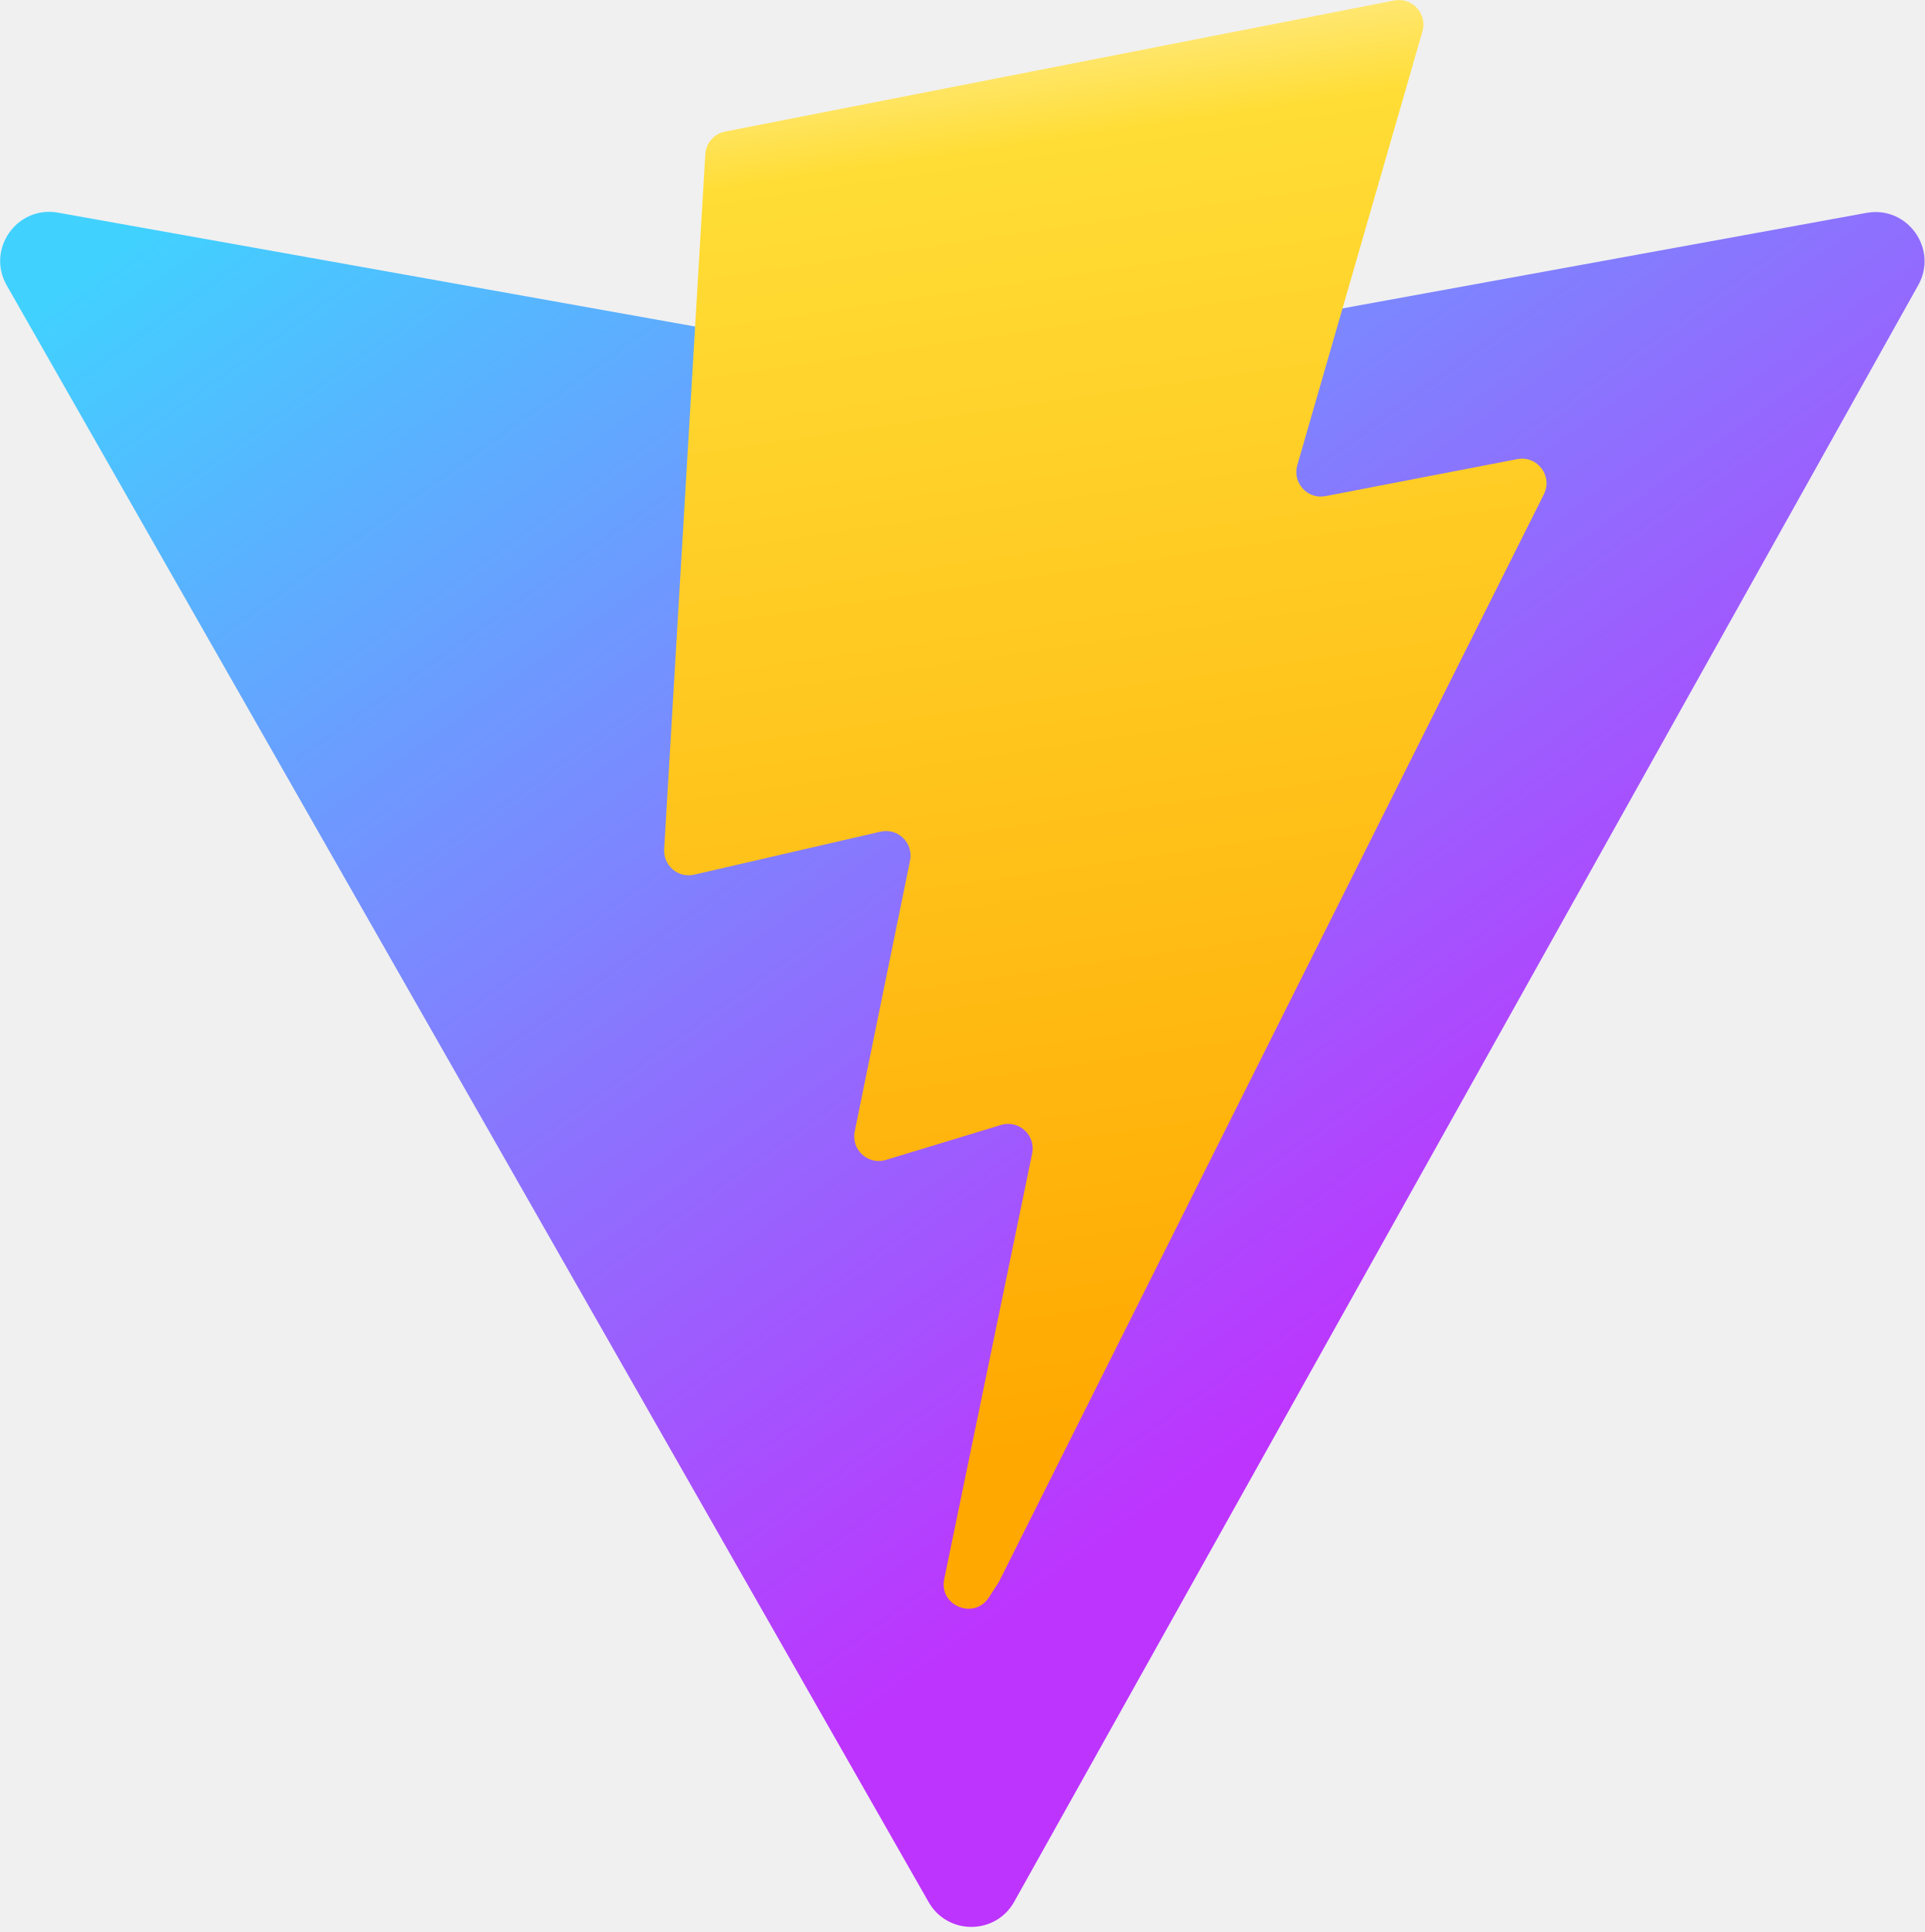
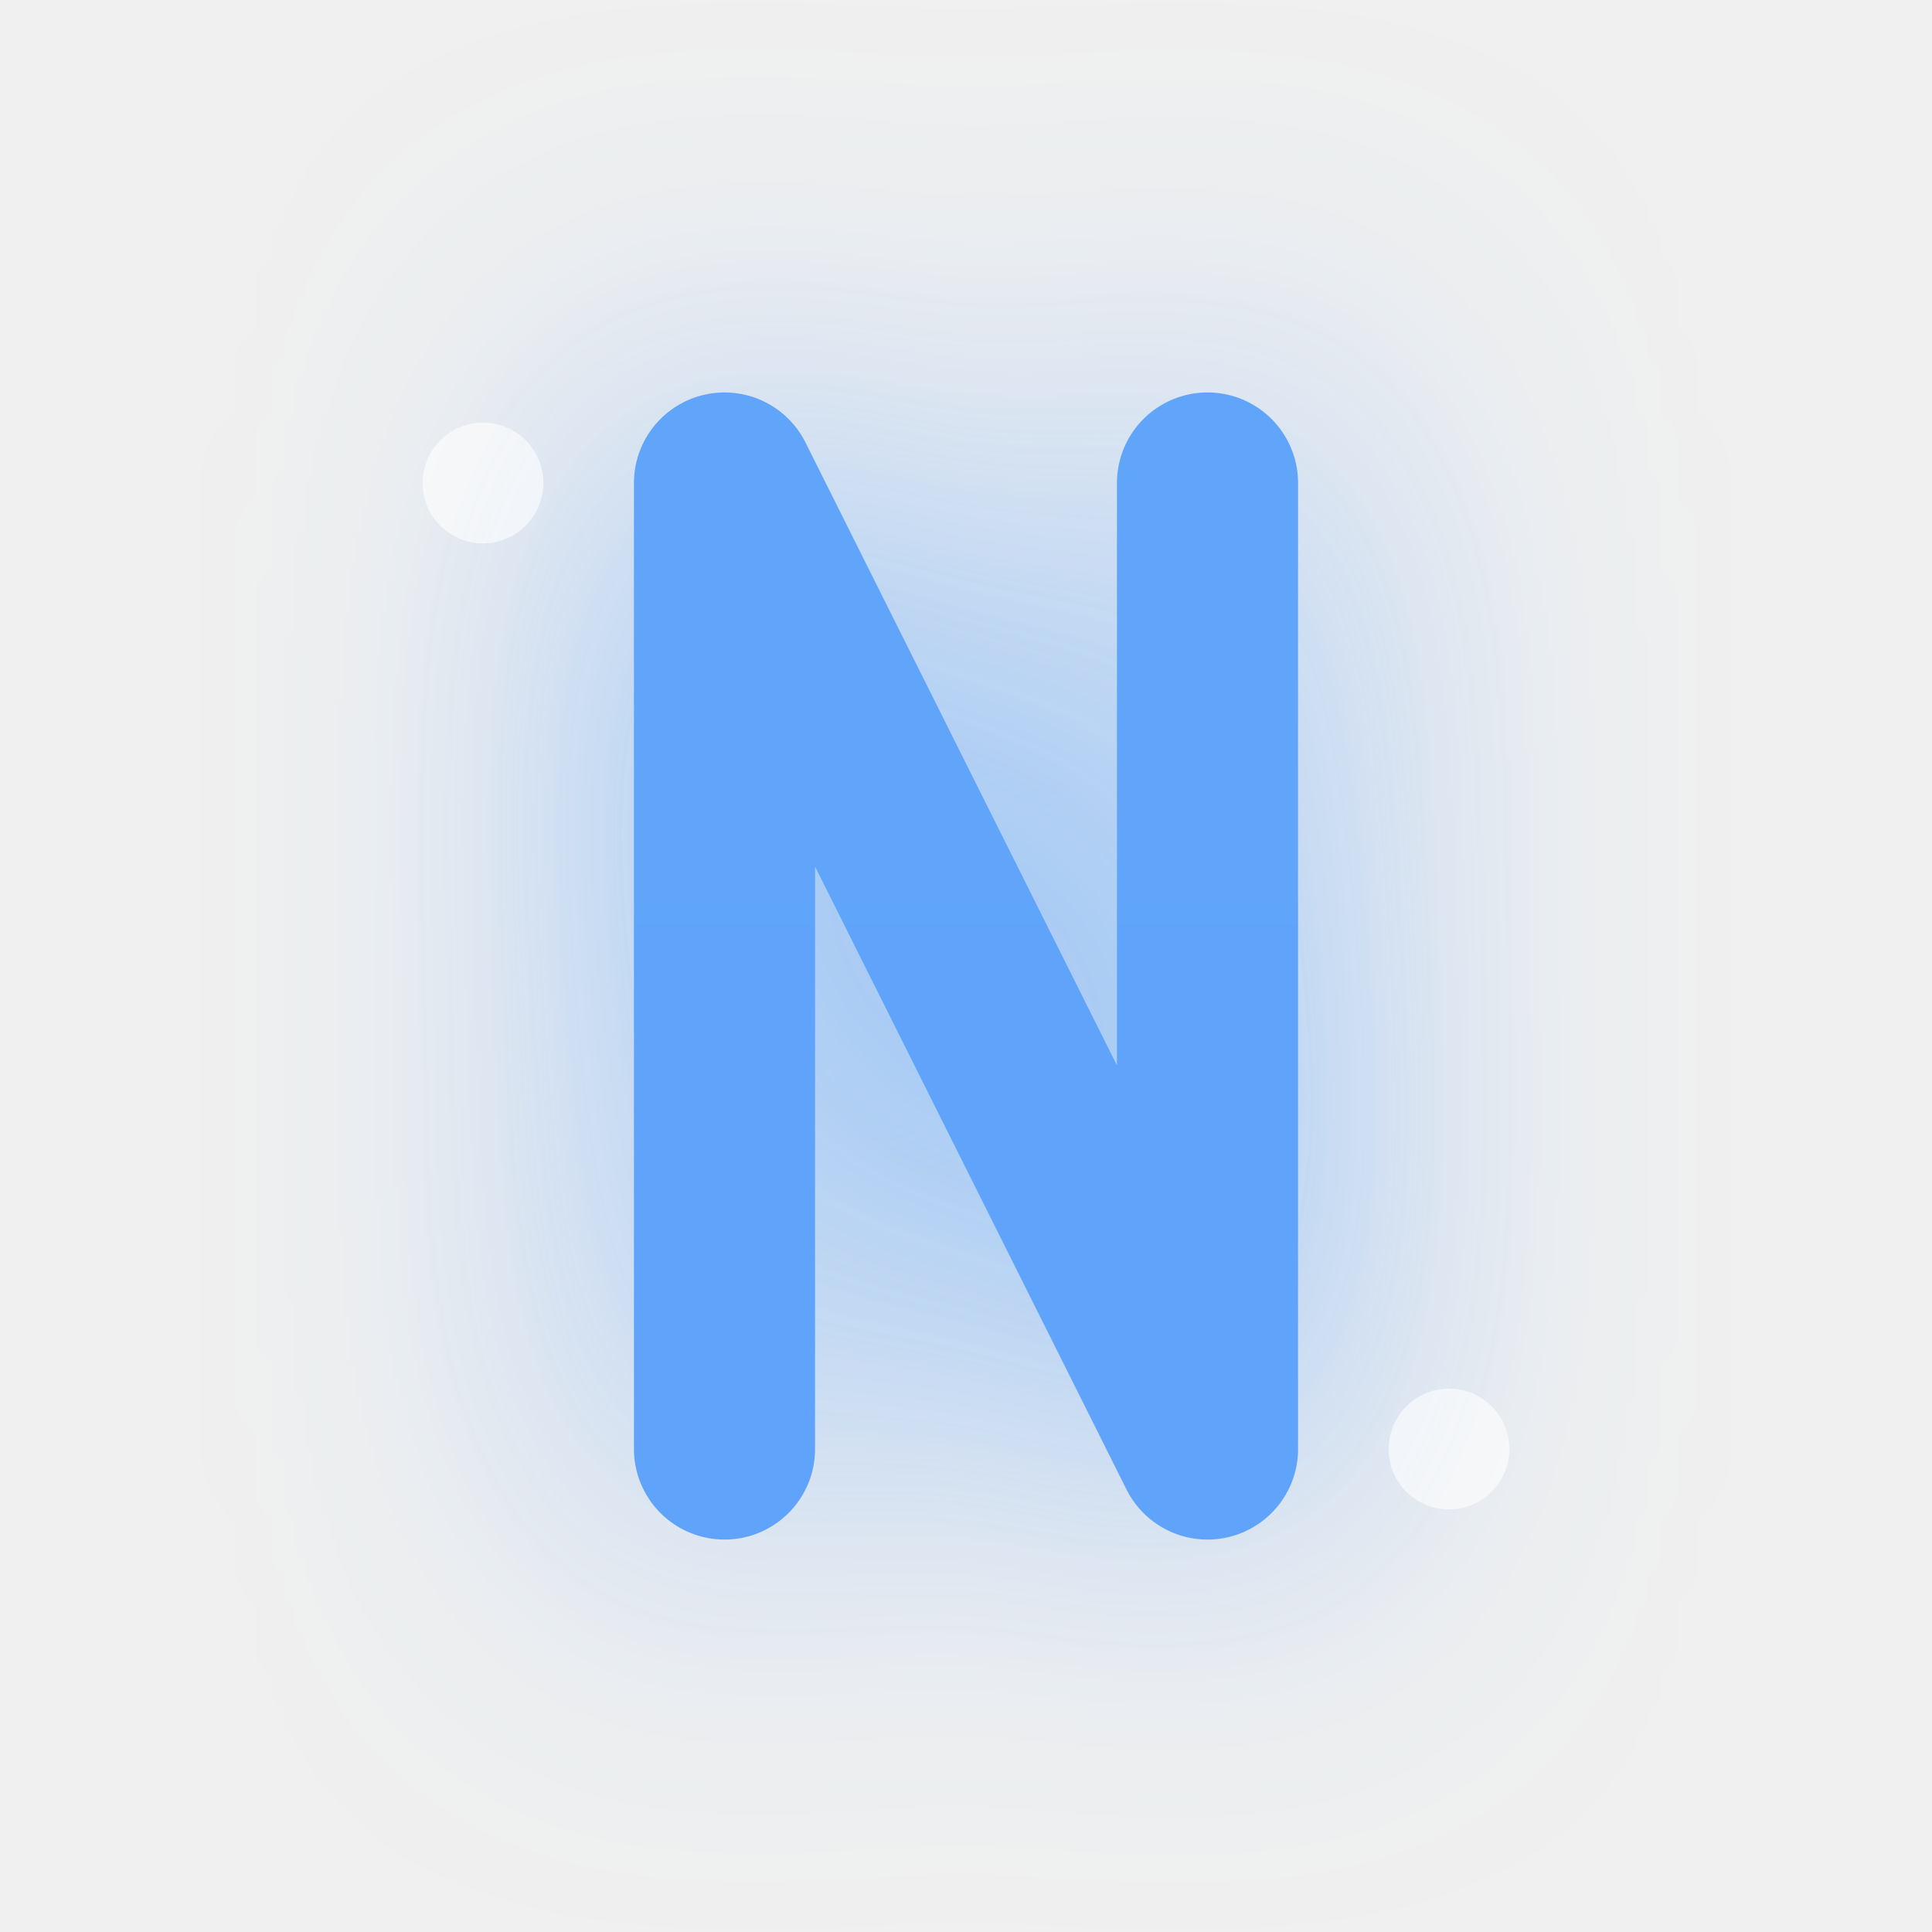
- <svg xmlns="http://www.w3.org/2000/svg" aria-hidden="true" role="img" class="iconify iconify--logos" width="31.88" height="32" preserveAspectRatio="xMidYMid meet" viewBox="0 0 256 257">
+ <svg xmlns="http://www.w3.org/2000/svg" width="32" height="32" viewBox="0 0 32 32" fill="none">
+   <g filter="url(#glass)">
+     <circle cx="16" cy="16" r="14" fill="white" fill-opacity="0.1" />
+   </g>
+   <path d="M12 8V24M12 8L20 24M20 8V24" stroke="url(#text-gradient)" stroke-width="3" stroke-linecap="round" stroke-linejoin="round" filter="url(#glow)" />
+   <circle cx="8" cy="8" r="1" fill="white" fill-opacity="0.6" />
+   <circle cx="24" cy="24" r="1" fill="white" fill-opacity="0.6" />
  <defs>
-     <linearGradient id="IconifyId1813088fe1fbc01fb466" x1="-.828%" x2="57.636%" y1="7.652%" y2="78.411%">
-       <stop offset="0%" stop-color="#41D1FF" />
-       <stop offset="100%" stop-color="#BD34FE" />
+     <filter id="glass" x="-4" y="-4" width="40" height="40">
+       <feGaussianBlur stdDeviation="2" />
+       <feColorMatrix type="matrix" values="1 0 0 0 1   0 1 0 0 1   0 0 1 0 1  0 0 0 0.3 0" />
+     </filter>
+     <linearGradient id="text-gradient" x1="16" y1="0" x2="16" y2="32">
+       <stop offset="0%" stop-color="#60A5FA" />
+       <stop offset="100%" stop-color="#3B82F6" />
    </linearGradient>
-     <linearGradient id="IconifyId1813088fe1fbc01fb467" x1="43.376%" x2="50.316%" y1="2.242%" y2="89.03%">
-       <stop offset="0%" stop-color="#FFEA83" />
-       <stop offset="8.333%" stop-color="#FFDD35" />
-       <stop offset="100%" stop-color="#FFA800" />
-     </linearGradient>
+     <filter id="glow" x="-8" y="-8" width="48" height="48">
+       <feGaussianBlur stdDeviation="3" result="blur" />
+       <feFlood flood-color="#60A5FA" flood-opacity="0.7" />
+       <feComposite in2="blur" operator="in" />
+       <feComposite in="SourceGraphic" />
+     </filter>
  </defs>
-   <path fill="url(#IconifyId1813088fe1fbc01fb466)" d="M255.153 37.938L134.897 252.976c-2.483 4.44-8.862 4.466-11.382.048L.875 37.958c-2.746-4.814 1.371-10.646 6.827-9.67l120.385 21.517a6.537 6.537 0 0 0 2.322-.004l117.867-21.483c5.438-.991 9.574 4.796 6.877 9.62Z" />
-   <path fill="url(#IconifyId1813088fe1fbc01fb467)" d="M185.432.063L96.44 17.501a3.268 3.268 0 0 0-2.634 3.014l-5.474 92.456a3.268 3.268 0 0 0 3.997 3.378l24.777-5.718c2.318-.535 4.413 1.507 3.936 3.838l-7.361 36.047c-.495 2.426 1.782 4.5 4.151 3.78l15.304-4.649c2.372-.72 4.652 1.36 4.15 3.788l-11.698 56.621c-.732 3.542 3.979 5.473 5.943 2.437l1.313-2.028l72.516-144.72c1.215-2.423-.88-5.186-3.54-4.672l-25.505 4.922c-2.396.462-4.435-1.77-3.759-4.114l16.646-57.705c.677-2.35-1.37-4.583-3.769-4.113Z" />
</svg>
